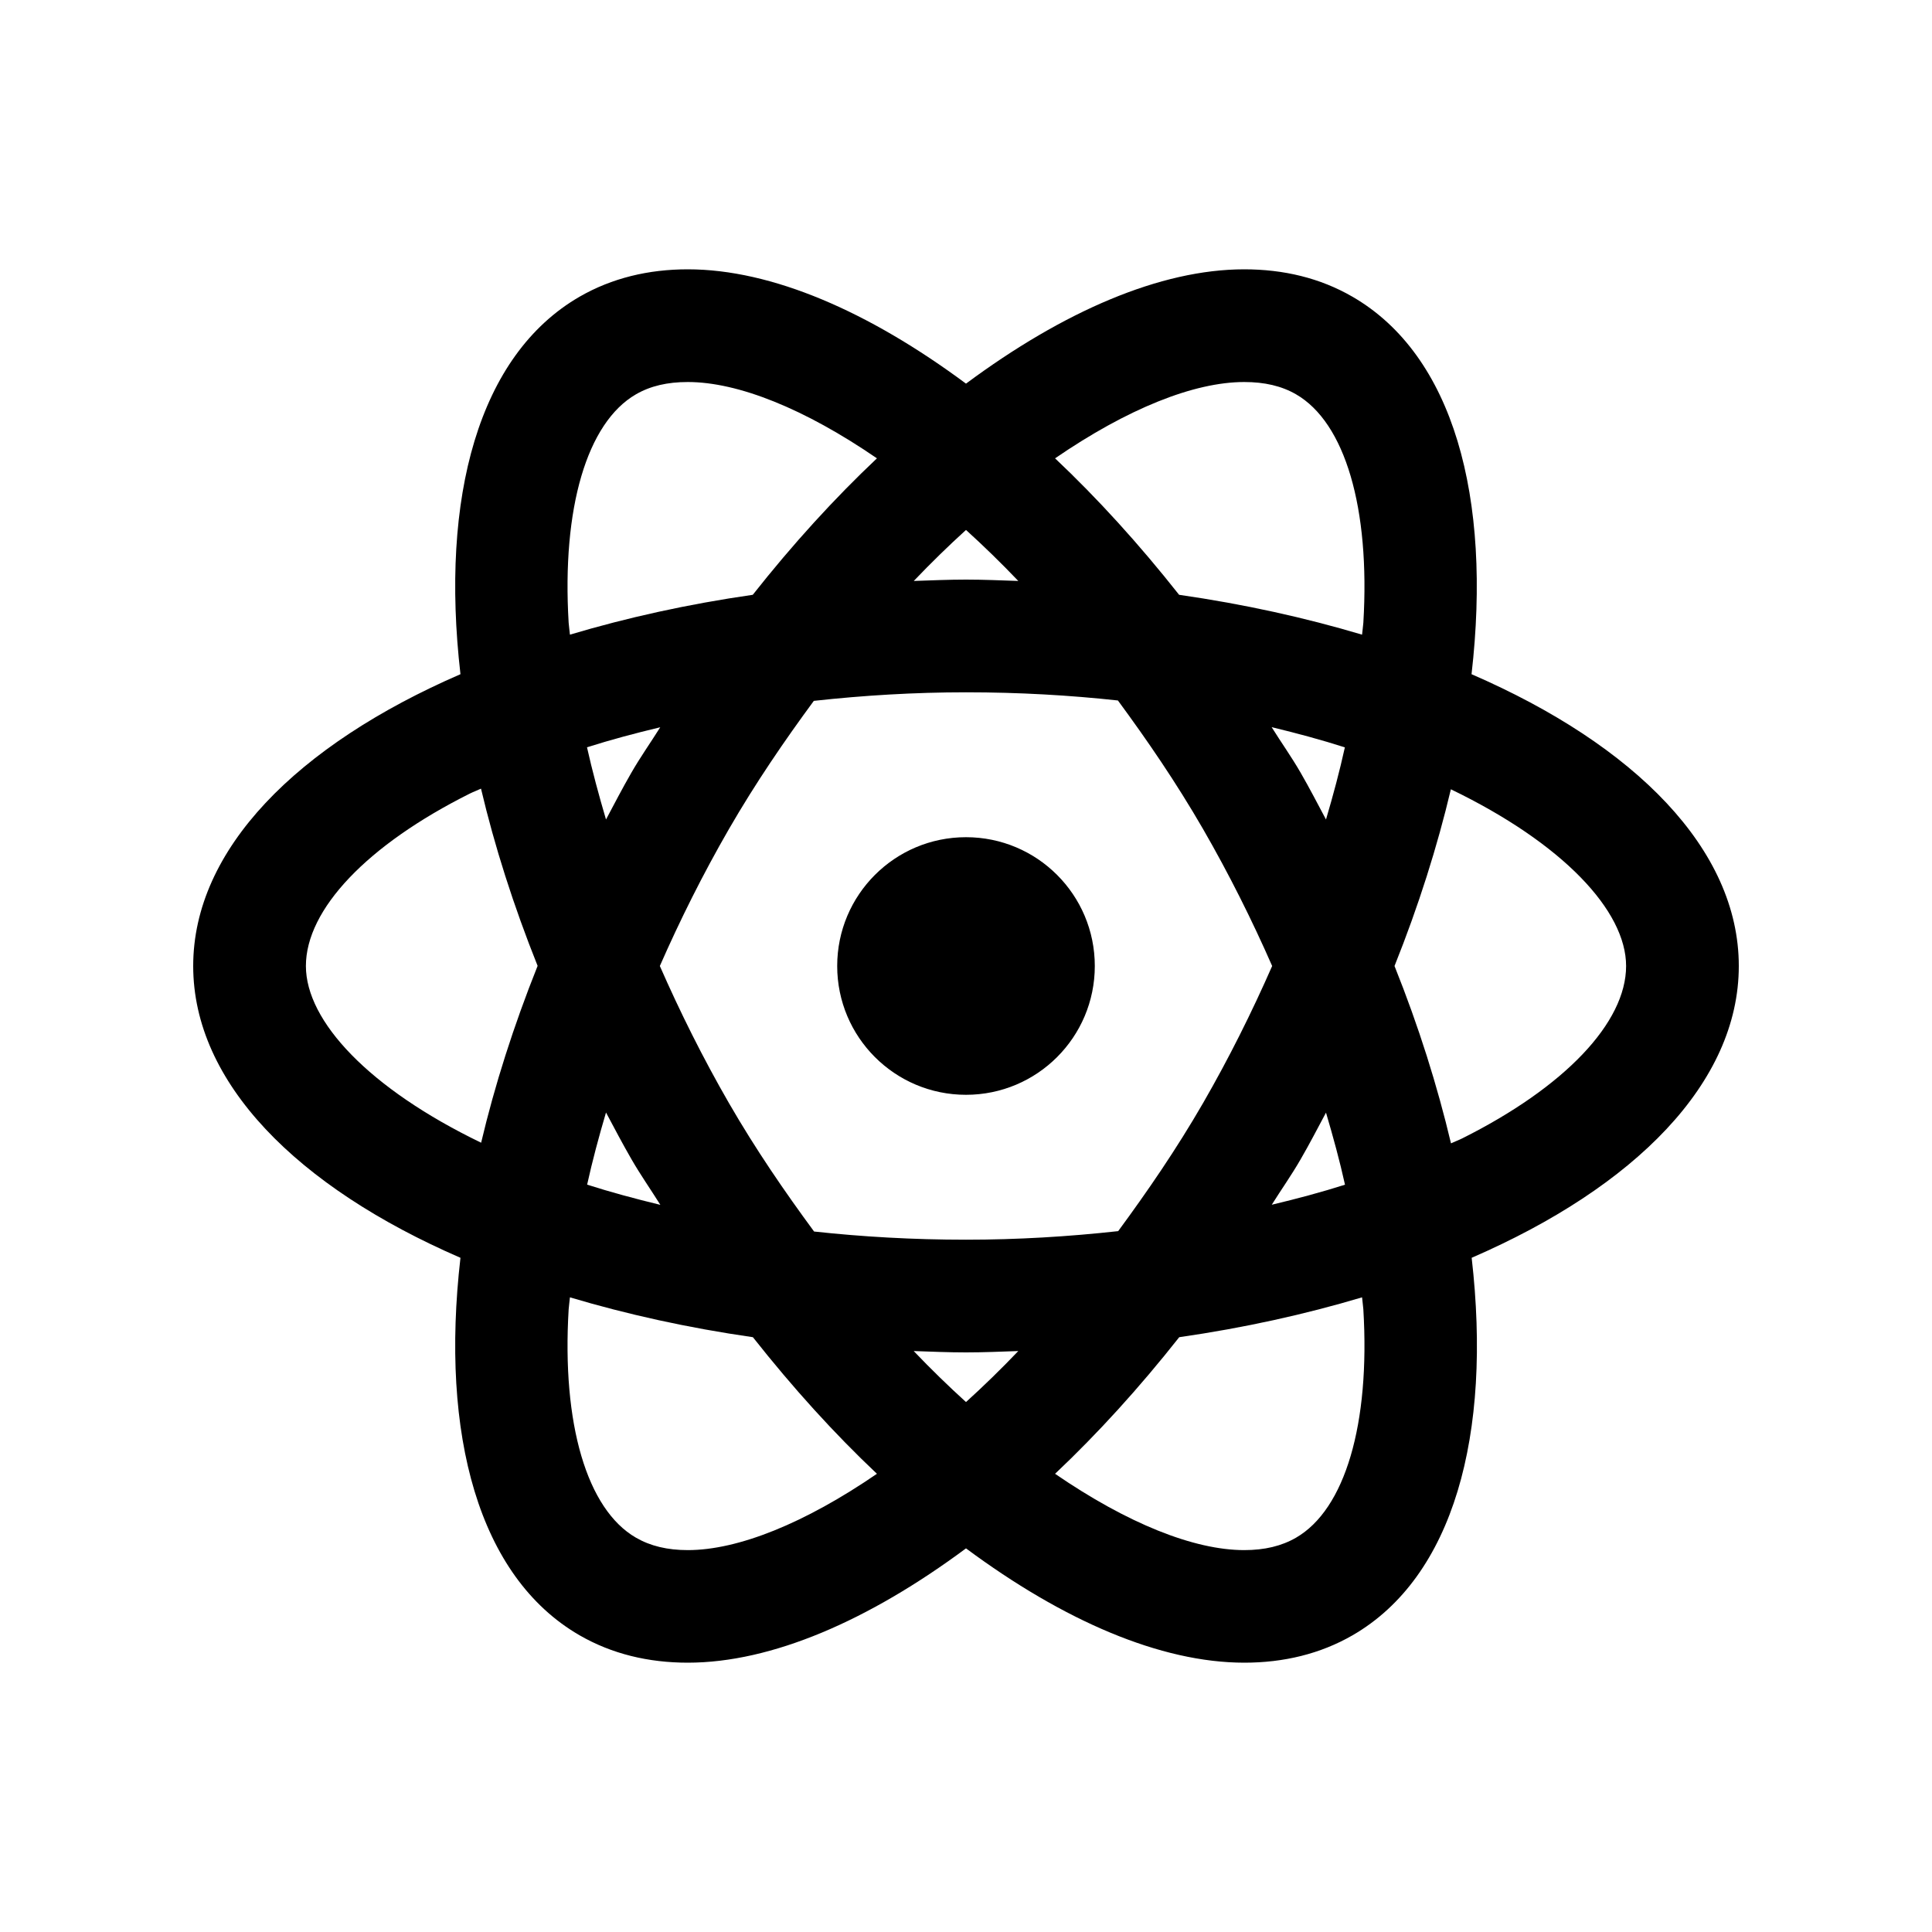
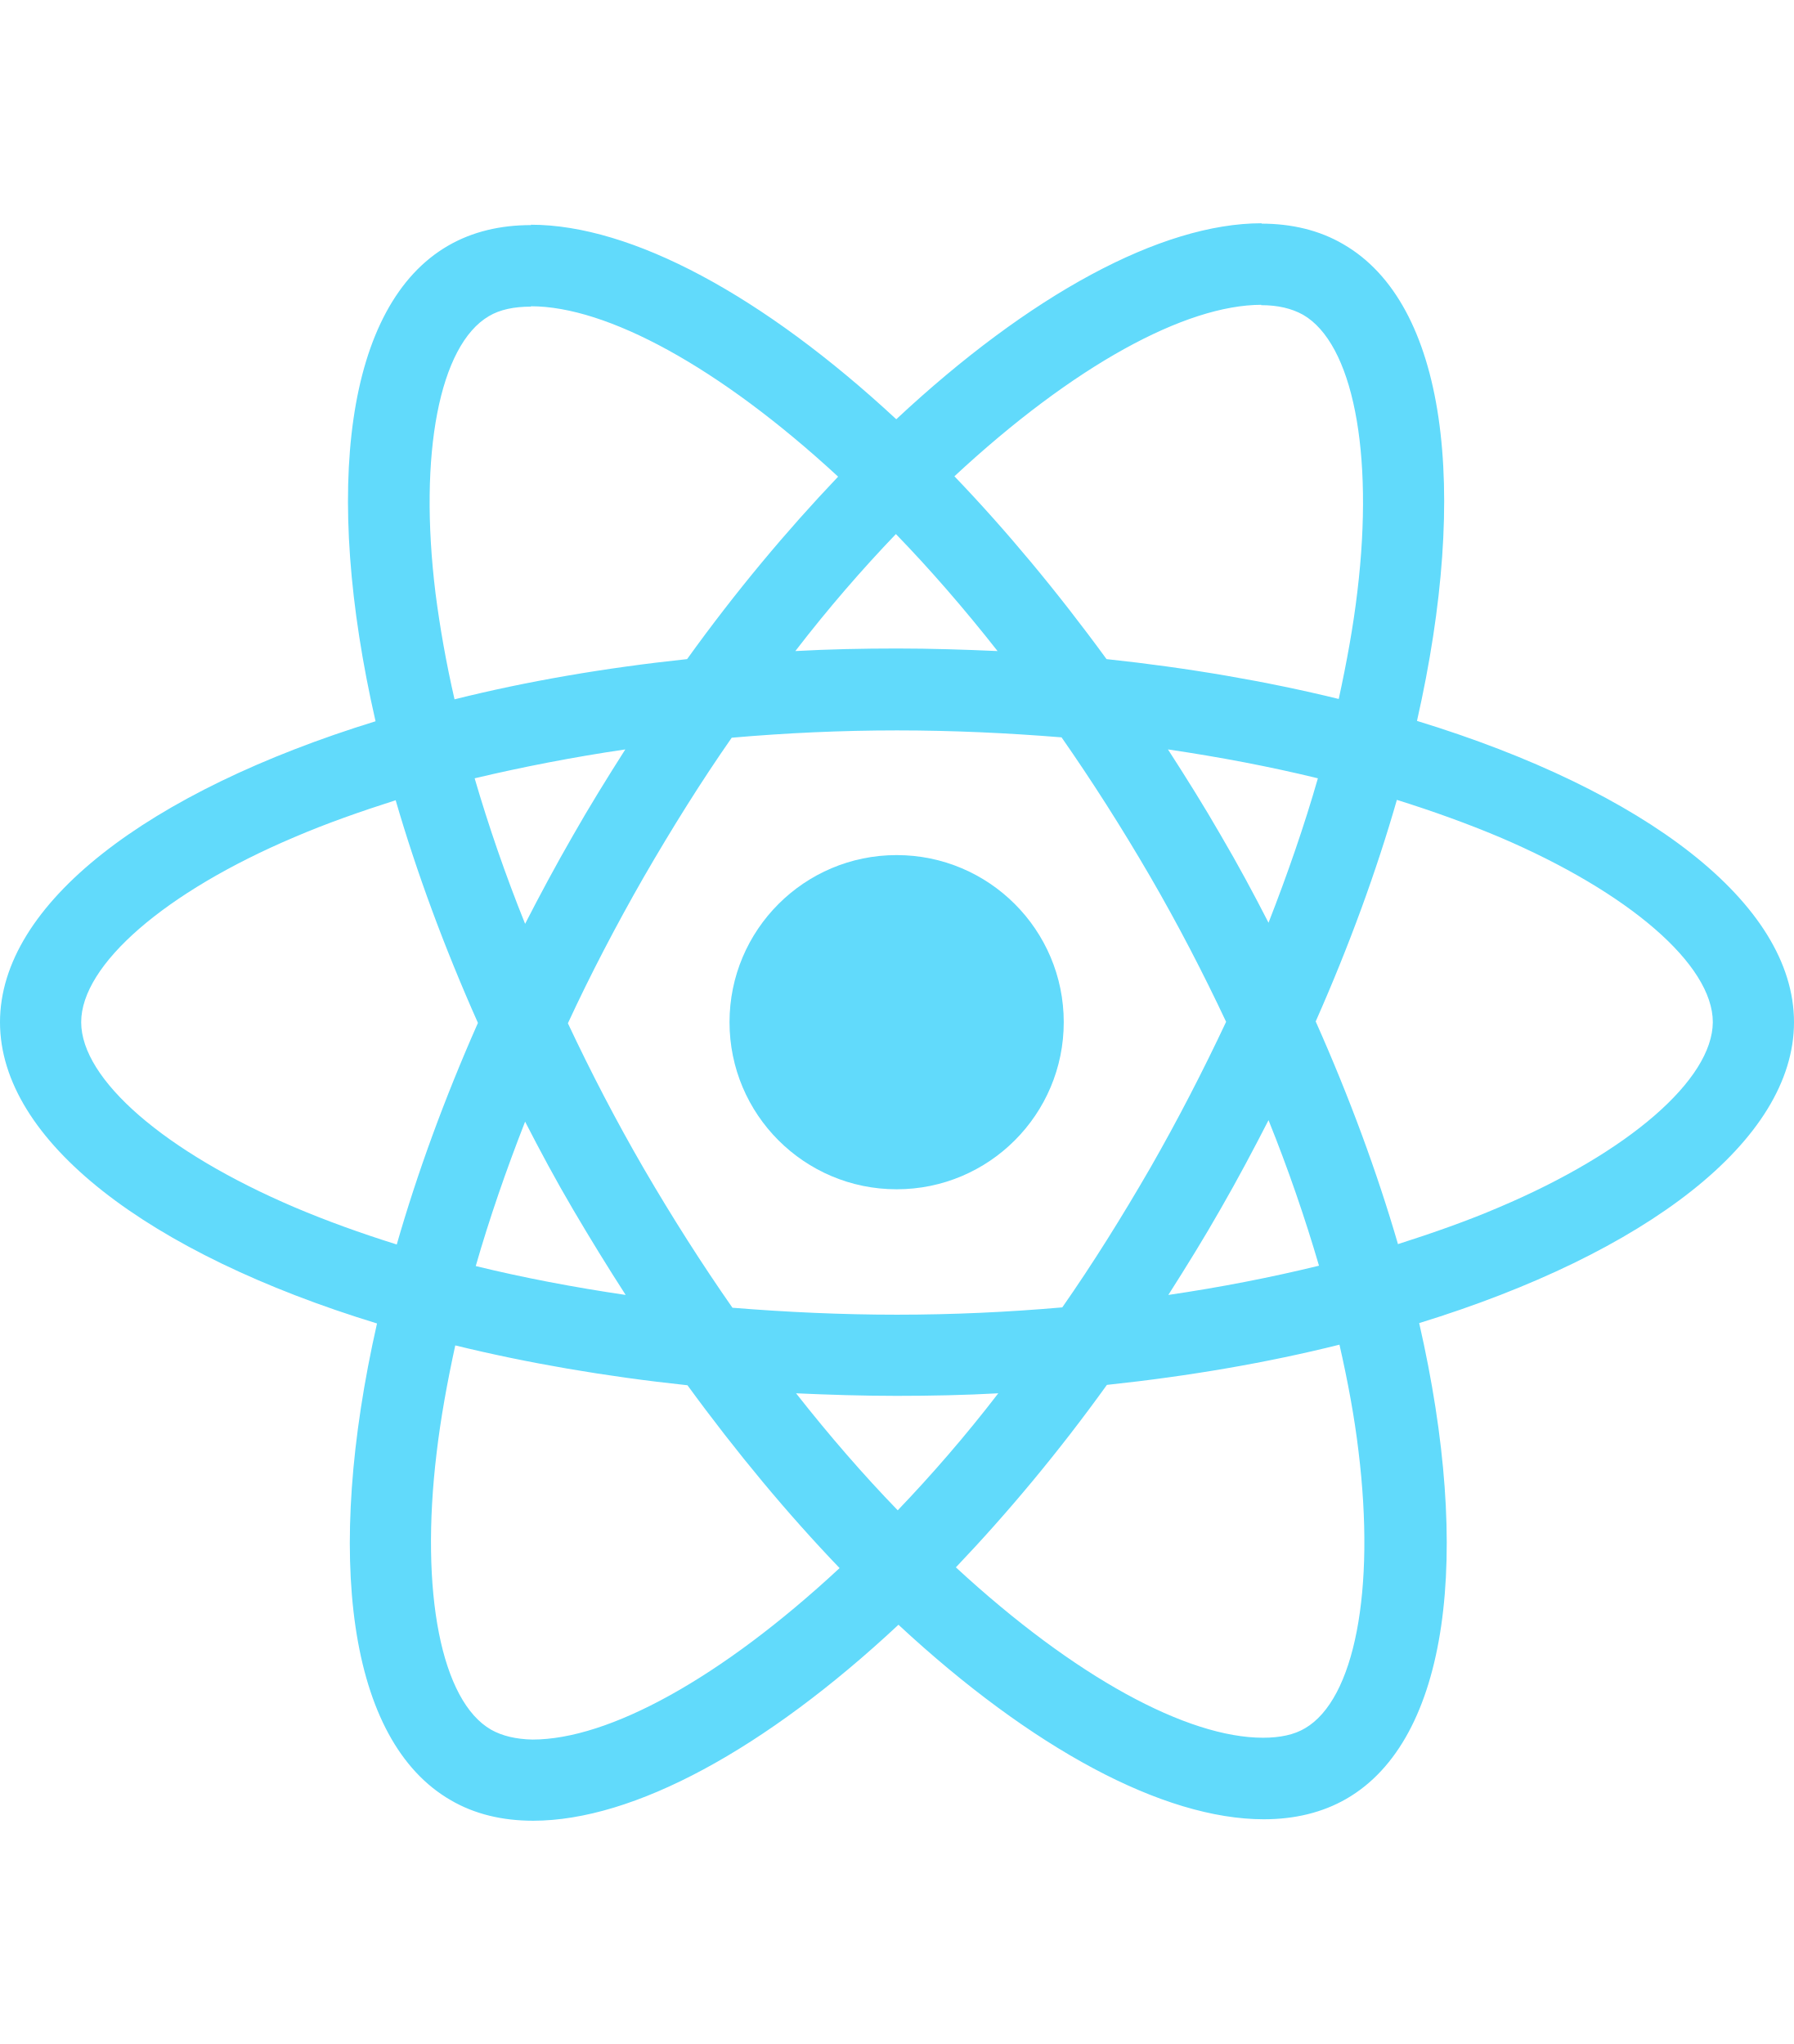
- <svg xmlns="http://www.w3.org/2000/svg" fill="#000000" viewBox="0 0 30 30" width="60px" height="60px">
-   <path d="M 10.68 4.182 C 10.069 4.182 9.502 4.318 9 4.607 C 7.431 5.513 6.834 7.721 7.15 10.469 C 4.613 11.569 3 13.189 3 15 C 3 16.811 4.613 18.431 7.15 19.531 C 6.834 22.279 7.431 24.487 9 25.393 C 9.501 25.682 10.068 25.818 10.68 25.818 C 11.982 25.818 13.488 25.165 15 24.043 C 16.512 25.165 18.02 25.818 19.322 25.818 C 19.933 25.818 20.5 25.682 21.002 25.393 C 22.571 24.487 23.168 22.279 22.852 19.531 C 25.388 18.431 27 16.811 27 15 C 27 13.189 25.387 11.569 22.85 10.469 C 23.166 7.721 22.569 5.513 21 4.607 C 20.499 4.317 19.932 4.182 19.32 4.182 C 18.018 4.182 16.512 4.835 15 5.957 C 13.488 4.835 11.982 4.182 10.68 4.182 z M 10.68 5.932 C 11.461 5.932 12.495 6.347 13.617 7.117 C 12.957 7.74 12.311 8.448 11.689 9.236 C 10.681 9.381 9.73 9.592 8.85 9.855 C 8.845 9.794 8.834 9.73 8.83 9.67 C 8.723 7.89 9.114 6.563 9.875 6.123 C 10.1 5.993 10.363 5.932 10.68 5.932 z M 19.32 5.932 C 19.636 5.932 19.9 5.993 20.125 6.123 C 20.886 6.562 21.277 7.89 21.17 9.67 C 21.166 9.73 21.155 9.794 21.15 9.855 C 20.269 9.592 19.318 9.381 18.309 9.236 C 17.687 8.448 17.043 7.74 16.383 7.117 C 17.505 6.347 18.539 5.932 19.32 5.932 z M 15 8.229 C 15.271 8.475 15.54 8.736 15.812 9.021 C 15.543 9.012 15.274 9 15 9 C 14.726 9 14.459 9.012 14.189 9.021 C 14.461 8.736 14.729 8.475 15 8.229 z M 15 10.75 C 15.829 10.75 16.614 10.796 17.359 10.877 C 17.814 11.495 18.262 12.148 18.682 12.875 C 19.084 13.572 19.44 14.285 19.754 15 C 19.44 15.715 19.084 16.43 18.682 17.127 C 18.263 17.852 17.816 18.501 17.363 19.117 C 16.592 19.202 15.8 19.25 15 19.25 C 14.171 19.25 13.386 19.204 12.641 19.123 C 12.186 18.505 11.738 17.854 11.318 17.127 C 10.916 16.43 10.56 15.715 10.246 15 C 10.56 14.285 10.916 13.572 11.318 12.875 C 11.737 12.15 12.184 11.499 12.637 10.883 C 13.408 10.798 14.2 10.75 15 10.75 z M 19.746 11.291 C 20.143 11.387 20.524 11.49 20.883 11.605 C 20.802 11.973 20.702 12.347 20.59 12.725 C 20.461 12.483 20.336 12.241 20.197 12 C 20.054 11.752 19.895 11.53 19.746 11.291 z M 10.252 11.293 C 10.103 11.531 9.945 11.753 9.803 12 C 9.664 12.241 9.539 12.483 9.41 12.725 C 9.298 12.346 9.197 11.971 9.115 11.604 C 9.48 11.488 9.861 11.386 10.252 11.293 z M 7.469 12.246 C 7.679 13.136 7.972 14.058 8.348 14.998 C 7.973 15.936 7.681 16.856 7.471 17.744 C 5.729 16.903 4.75 15.856 4.75 15 C 4.75 14.121 5.702 13.119 7.297 12.322 C 7.351 12.295 7.413 12.273 7.469 12.246 z M 22.529 12.256 C 24.271 13.097 25.25 14.144 25.25 15 C 25.25 15.879 24.298 16.881 22.703 17.678 C 22.649 17.705 22.587 17.727 22.531 17.754 C 22.32 16.864 22.031 15.941 21.654 15 C 22.029 14.063 22.319 13.143 22.529 12.256 z M 15 13 C 13.895 13 13 13.895 13 15 C 13 16.105 13.895 17 15 17 C 16.105 17 17 16.105 17 15 C 17 13.895 16.105 13 15 13 z M 9.41 17.275 C 9.539 17.517 9.666 17.759 9.805 18 C 9.948 18.248 10.105 18.471 10.254 18.709 C 9.857 18.613 9.476 18.51 9.117 18.395 C 9.198 18.027 9.298 17.654 9.41 17.275 z M 20.59 17.277 C 20.702 17.656 20.804 18.029 20.885 18.396 C 20.52 18.512 20.139 18.614 19.748 18.707 C 19.897 18.469 20.055 18.247 20.197 18 C 20.336 17.76 20.461 17.518 20.59 17.277 z M 8.85 20.145 C 9.731 20.408 10.682 20.619 11.691 20.764 C 12.313 21.552 12.957 22.262 13.617 22.885 C 12.495 23.654 11.461 24.07 10.68 24.07 C 10.364 24.07 10.1 24.007 9.875 23.877 C 9.114 23.438 8.723 22.112 8.83 20.332 C 8.834 20.271 8.845 20.206 8.85 20.145 z M 21.15 20.145 C 21.155 20.206 21.166 20.271 21.17 20.332 C 21.277 22.112 20.886 23.437 20.125 23.877 C 19.9 24.007 19.637 24.07 19.32 24.07 C 18.539 24.07 17.505 23.655 16.383 22.885 C 17.043 22.262 17.689 21.552 18.311 20.764 C 19.319 20.619 20.27 20.408 21.15 20.145 z M 14.188 20.979 C 14.457 20.988 14.726 21 15 21 C 15.274 21 15.543 20.988 15.812 20.979 C 15.54 21.264 15.271 21.525 15 21.771 C 14.729 21.525 14.46 21.264 14.188 20.979 z" />
+ <svg xmlns="http://www.w3.org/2000/svg" height="2500" viewBox="175.7 78 490.6 436.9" width="2194">
+   <g fill="#61dafb">
+     <path d="m666.3 296.5c0-32.5-40.7-63.3-103.1-82.4 14.4-63.6 8-114.2-20.2-130.4-6.5-3.8-14.1-5.6-22.4-5.6v22.3c4.6 0 8.3.9 11.4 2.6 13.6 7.8 19.5 37.5 14.9 75.7-1.1 9.4-2.9 19.3-5.1 29.4-19.6-4.8-41-8.5-63.5-10.9-13.5-18.5-27.5-35.3-41.6-50 32.6-30.3 63.2-46.9 84-46.9v-22.3c-27.5 0-63.5 19.6-99.9 53.6-36.4-33.8-72.4-53.2-99.9-53.2v22.3c20.7 0 51.4 16.5 84 46.6-14 14.7-28 31.4-41.3 49.9-22.6 2.4-44 6.1-63.6 11-2.3-10-4-19.7-5.2-29-4.7-38.2 1.1-67.9 14.6-75.8 3-1.8 6.9-2.6 11.5-2.6v-22.3c-8.4 0-16 1.8-22.6 5.6-28.1 16.2-34.4 66.7-19.9 130.1-62.2 19.2-102.7 49.9-102.7 82.3 0 32.5 40.7 63.3 103.1 82.4-14.4 63.6-8 114.2 20.2 130.4 6.5 3.8 14.1 5.6 22.5 5.6 27.5 0 63.5-19.6 99.9-53.6 36.4 33.8 72.4 53.2 99.9 53.2 8.4 0 16-1.8 22.6-5.6 28.1-16.2 34.4-66.7 19.9-130.1 62-19.1 102.5-49.9 102.5-82.3zm-130.2-66.7c-3.7 12.9-8.3 26.2-13.5 39.5-4.1-8-8.4-16-13.1-24-4.6-8-9.5-15.8-14.4-23.4 14.2 2.1 27.9 4.7 41 7.9zm-45.8 106.5c-7.8 13.5-15.8 26.3-24.1 38.2-14.9 1.3-30 2-45.2 2-15.1 0-30.2-.7-45-1.9-8.3-11.9-16.4-24.6-24.2-38-7.6-13.1-14.5-26.4-20.8-39.8 6.2-13.4 13.2-26.8 20.7-39.9 7.8-13.5 15.8-26.3 24.1-38.2 14.9-1.3 30-2 45.2-2 15.1 0 30.2.7 45 1.9 8.3 11.9 16.4 24.6 24.2 38 7.6 13.1 14.5 26.4 20.8 39.8-6.3 13.4-13.2 26.8-20.7 39.9zm32.3-13c5.4 13.4 10 26.8 13.8 39.8-13.1 3.2-26.9 5.9-41.2 8 4.9-7.7 9.8-15.6 14.4-23.7 4.6-8 8.9-16.1 13-24.1zm-101.4 106.7c-9.3-9.6-18.6-20.3-27.8-32 9 .4 18.2.7 27.5.7 9.4 0 18.7-.2 27.8-.7-9 11.7-18.3 22.4-27.5 32zm-74.4-58.9c-14.2-2.1-27.9-4.7-41-7.9 3.7-12.9 8.3-26.2 13.5-39.5 4.1 8 8.4 16 13.1 24s9.5 15.8 14.4 23.4zm73.9-208.1c9.3 9.6 18.6 20.3 27.8 32-9-.4-18.2-.7-27.5-.7-9.4 0-18.7.2-27.8.7 9-11.7 18.3-22.4 27.5-32zm-74 58.9c-4.9 7.7-9.8 15.6-14.4 23.7-4.6 8-8.9 16-13 24-5.4-13.4-10-26.8-13.8-39.8 13.1-3.1 26.9-5.8 41.2-7.9zm-90.5 125.2c-35.4-15.1-58.3-34.9-58.3-50.6s22.9-35.6 58.3-50.6c8.6-3.7 18-7 27.7-10.1 5.7 19.6 13.2 40 22.5 60.9-9.2 20.8-16.6 41.1-22.2 60.6-9.9-3.1-19.3-6.5-28-10.2zm53.8 142.9c-13.6-7.8-19.5-37.5-14.9-75.7 1.1-9.4 2.9-19.3 5.1-29.4 19.6 4.8 41 8.5 63.5 10.9 13.5 18.5 27.5 35.3 41.6 50-32.6 30.3-63.2 46.9-84 46.9-4.5-.1-8.3-1-11.3-2.7zm237.2-76.2c4.7 38.2-1.1 67.9-14.6 75.8-3 1.8-6.9 2.6-11.5 2.6-20.7 0-51.4-16.5-84-46.6 14-14.7 28-31.4 41.3-49.9 22.6-2.4 44-6.1 63.6-11 2.3 10.1 4.1 19.8 5.2 29.1zm38.5-66.7c-8.6 3.7-18 7-27.7 10.1-5.7-19.6-13.2-40-22.5-60.9 9.2-20.8 16.6-41.1 22.2-60.6 9.9 3.1 19.3 6.5 28.1 10.2 35.4 15.1 58.3 34.9 58.3 50.6-.1 15.7-23 35.6-58.4 50.6z" />
+     <circle cx="420.9" cy="296.5" r="45.7" />
+   </g>
</svg>
